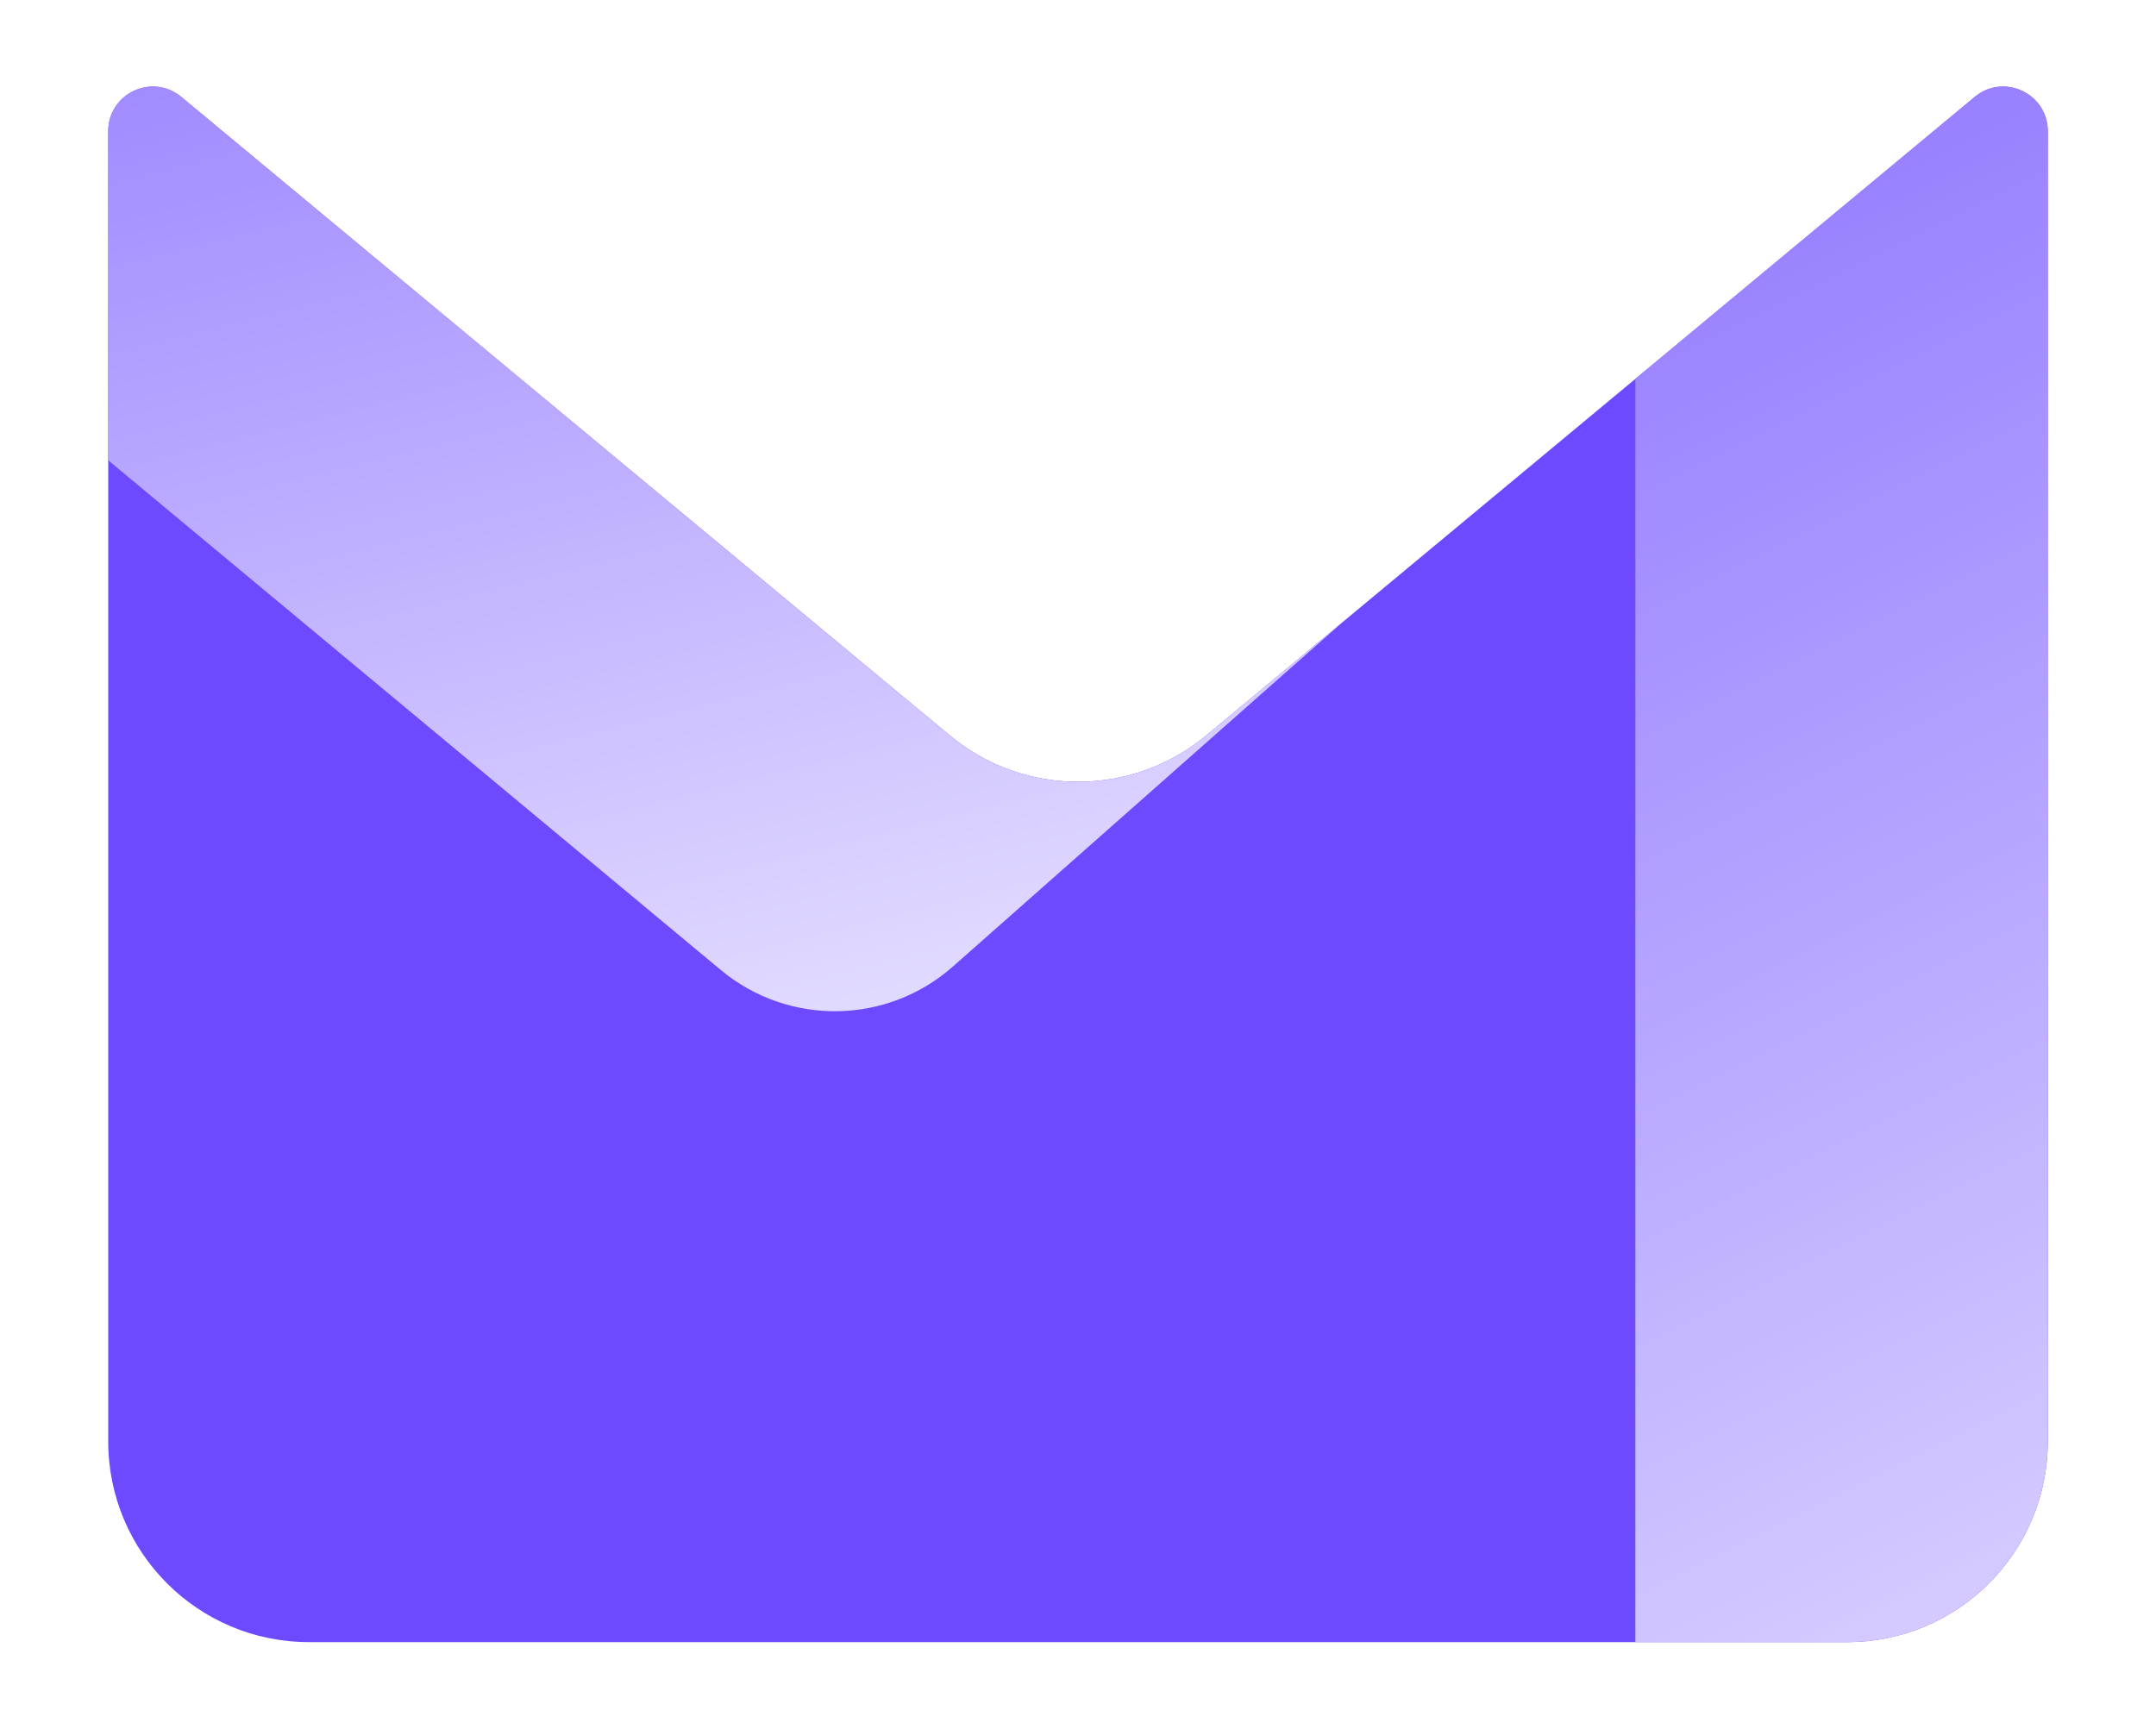
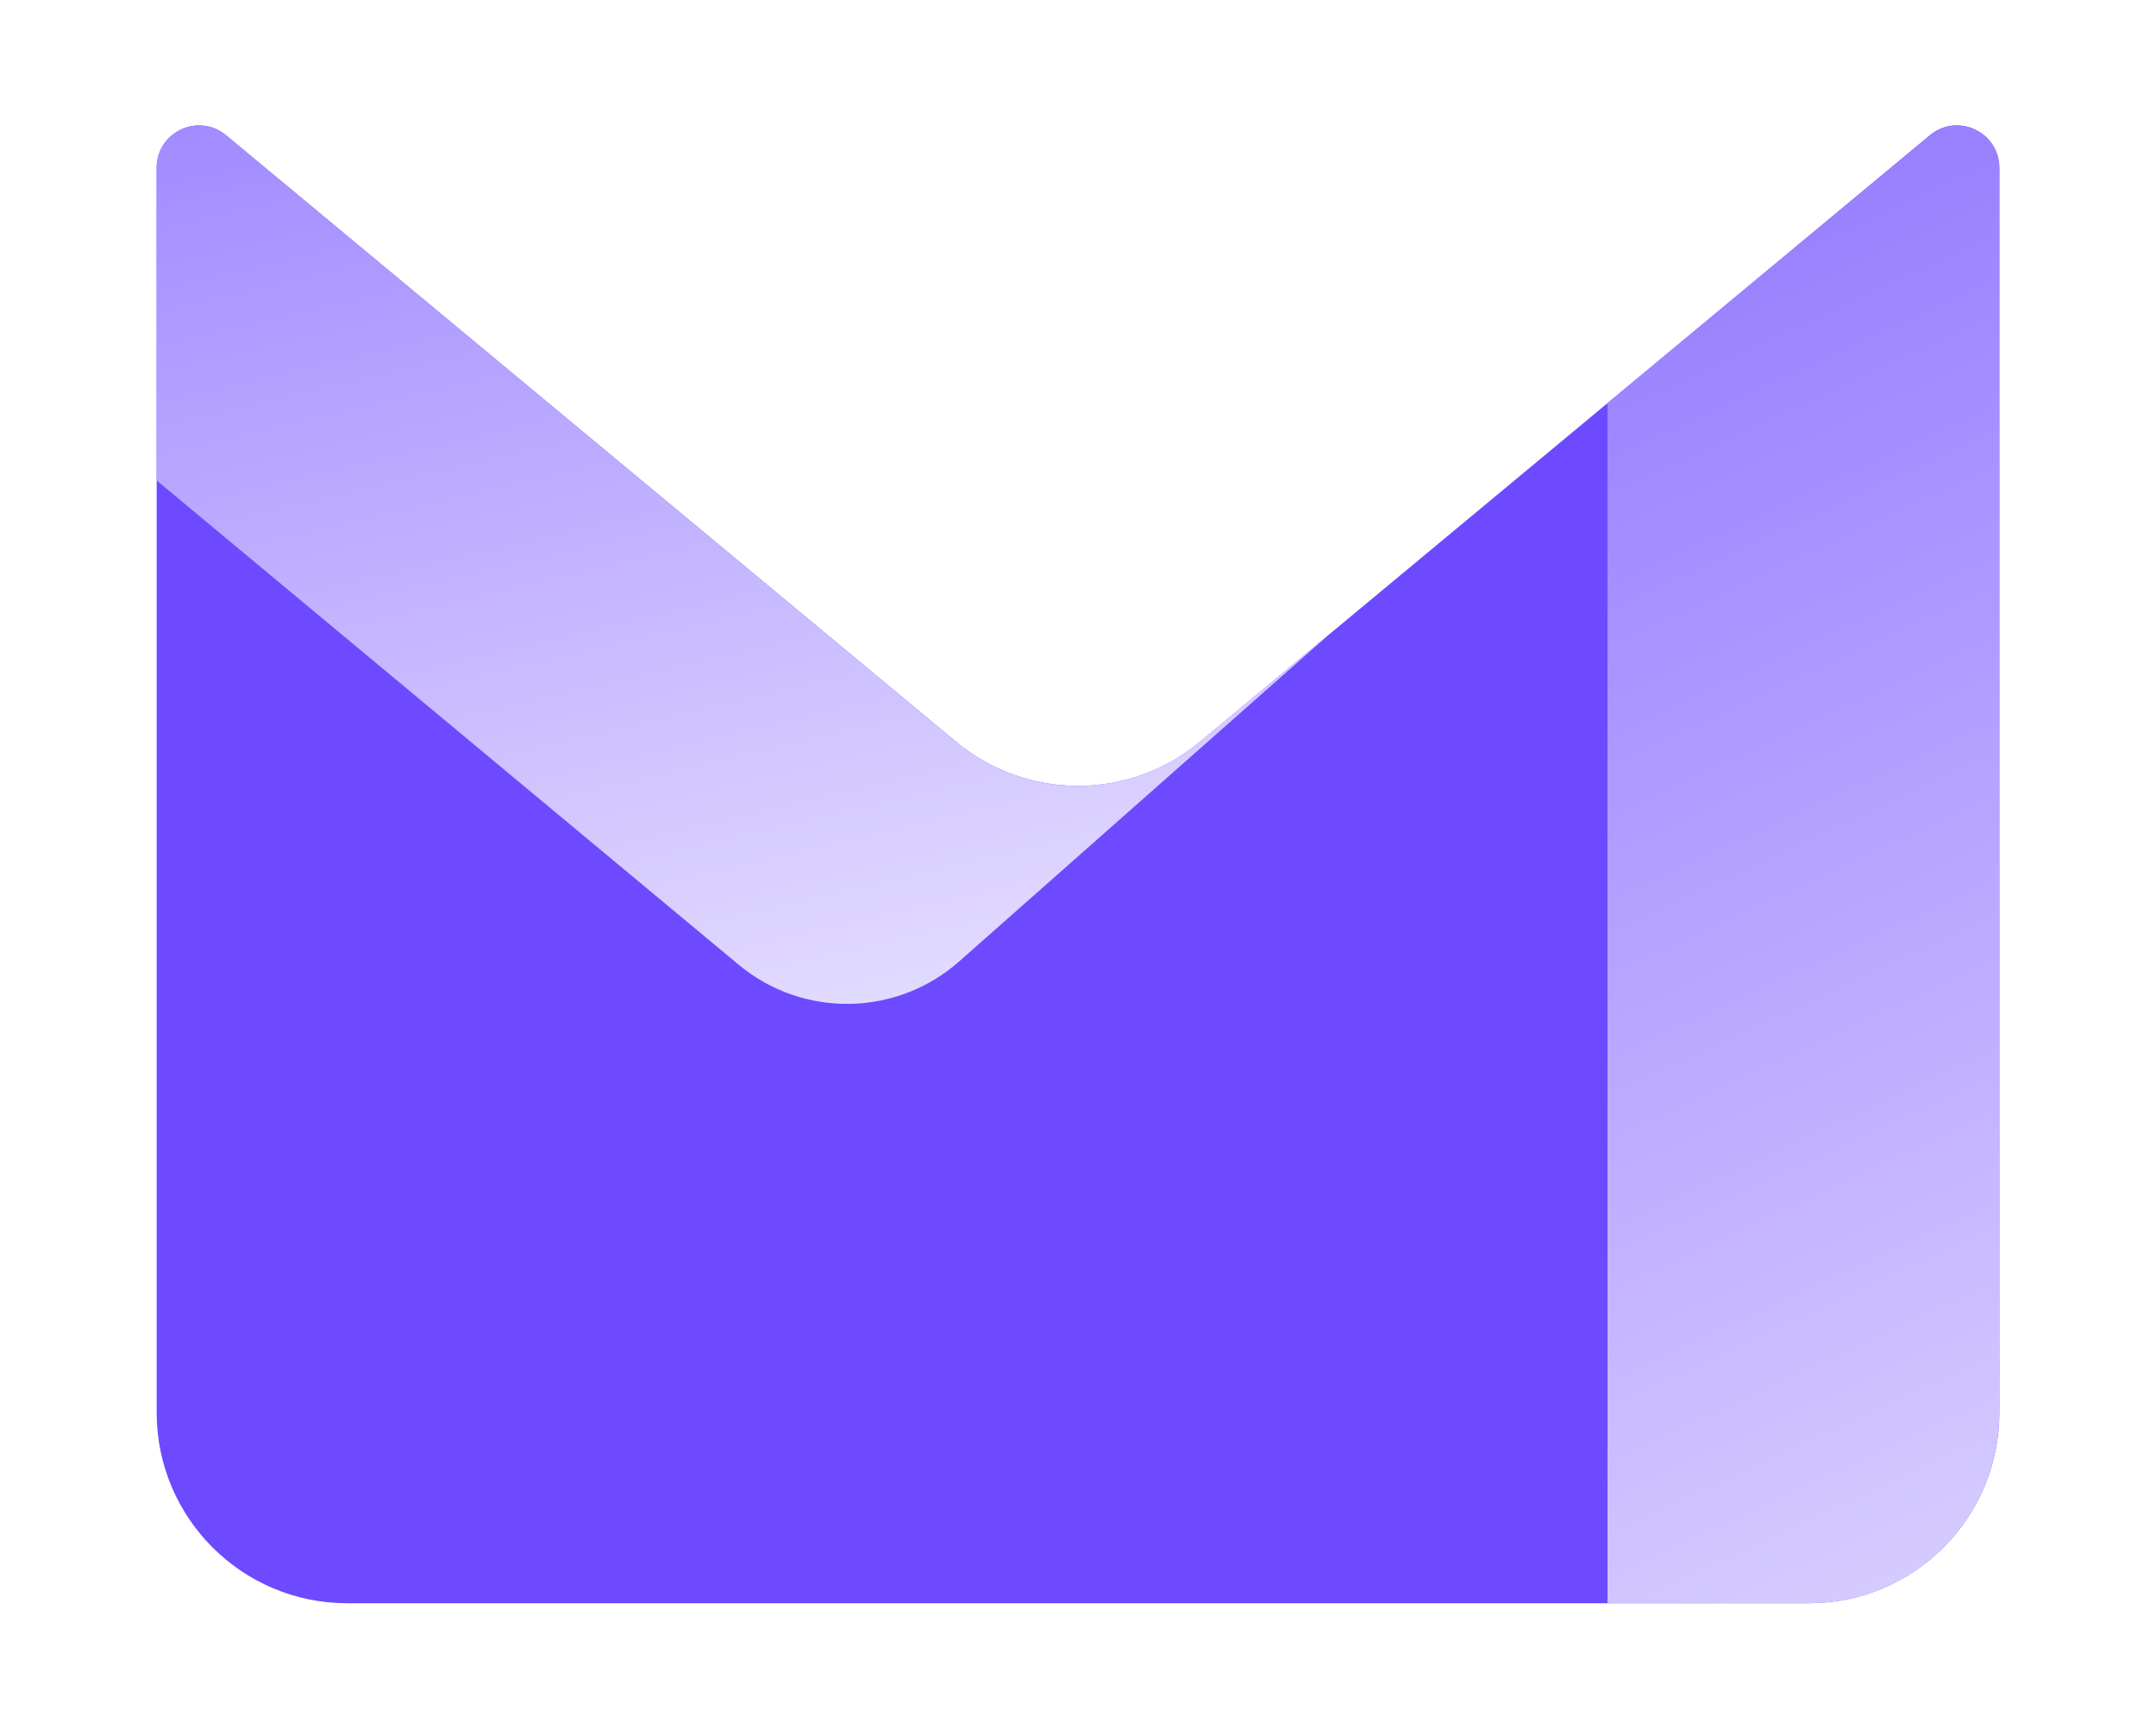
<svg xmlns="http://www.w3.org/2000/svg" width="100%" height="100%" viewBox="0 0 979 785" version="1.1" xml:space="preserve" style="fill-rule:evenodd;clip-rule:evenodd;stroke-linejoin:round;stroke-miterlimit:2;">
-   <g transform="matrix(0.89987,0,0,0.89987,49.1385,39.3012)">
+   <g transform="matrix(0.854913,0,0,0.854913,71.1383,56.9465)">
    <path d="M0,22.554C0,3.486 22.212,-6.946 36.874,5.236L424.677,327.46C462.177,358.619 516.546,358.619 554.046,327.46L941.85,5.236C956.511,-6.946 978.723,3.486 978.723,22.554L978.723,683.7C978.723,739.646 933.393,785 877.476,785L101.247,785C45.33,785 0,739.646 0,683.7L0,22.554Z" style="fill:rgb(109,74,255);fill-rule:nonzero;" />
  </g>
-   <g transform="matrix(0.89987,0,0,0.89987,49.1385,39.3012)">
+   <g transform="matrix(0.854913,0,0,0.854913,71.1383,56.9465)">
    <path d="M621.492,271.42L621.546,271.464L426.244,444.071C392.975,473.475 343.246,474.216 309.116,445.817L0,188.604L0,22.554C0,3.486 22.212,-6.946 36.874,5.236L424.677,327.46C462.177,358.619 516.546,358.619 554.046,327.46L621.492,271.42Z" style="fill:url(#_Linear1);" />
  </g>
-   <g transform="matrix(0.89987,0,0,0.89987,49.1385,39.3012)">
+   <g transform="matrix(0.854913,0,0,0.854913,71.1383,56.9465)">
    <path d="M770.604,147.526L770.604,785L877.476,785C933.393,785 978.723,739.642 978.723,683.699L978.723,22.555C978.723,3.487 956.51,-6.947 941.849,5.237L770.604,147.526Z" style="fill:url(#_Linear2);" />
  </g>
  <defs>
    <linearGradient id="_Linear1" x1="0" y1="0" x2="1" y2="0" gradientUnits="userSpaceOnUse" gradientTransform="matrix(-223.311,-952.849,952.849,-223.311,738.261,384.02)">
      <stop offset="0" style="stop-color:rgb(226,219,255);stop-opacity:1" />
      <stop offset="1" style="stop-color:rgb(109,74,255);stop-opacity:1" />
    </linearGradient>
    <linearGradient id="_Linear2" x1="0" y1="0" x2="1" y2="0" gradientUnits="userSpaceOnUse" gradientTransform="matrix(-761.972,-1626.88,1626.88,-761.972,1276.84,1301.35)">
      <stop offset="0" style="stop-color:rgb(226,219,255);stop-opacity:1" />
      <stop offset="0.27" style="stop-color:rgb(226,219,255);stop-opacity:1" />
      <stop offset="1" style="stop-color:rgb(109,74,255);stop-opacity:1" />
    </linearGradient>
  </defs>
</svg>
